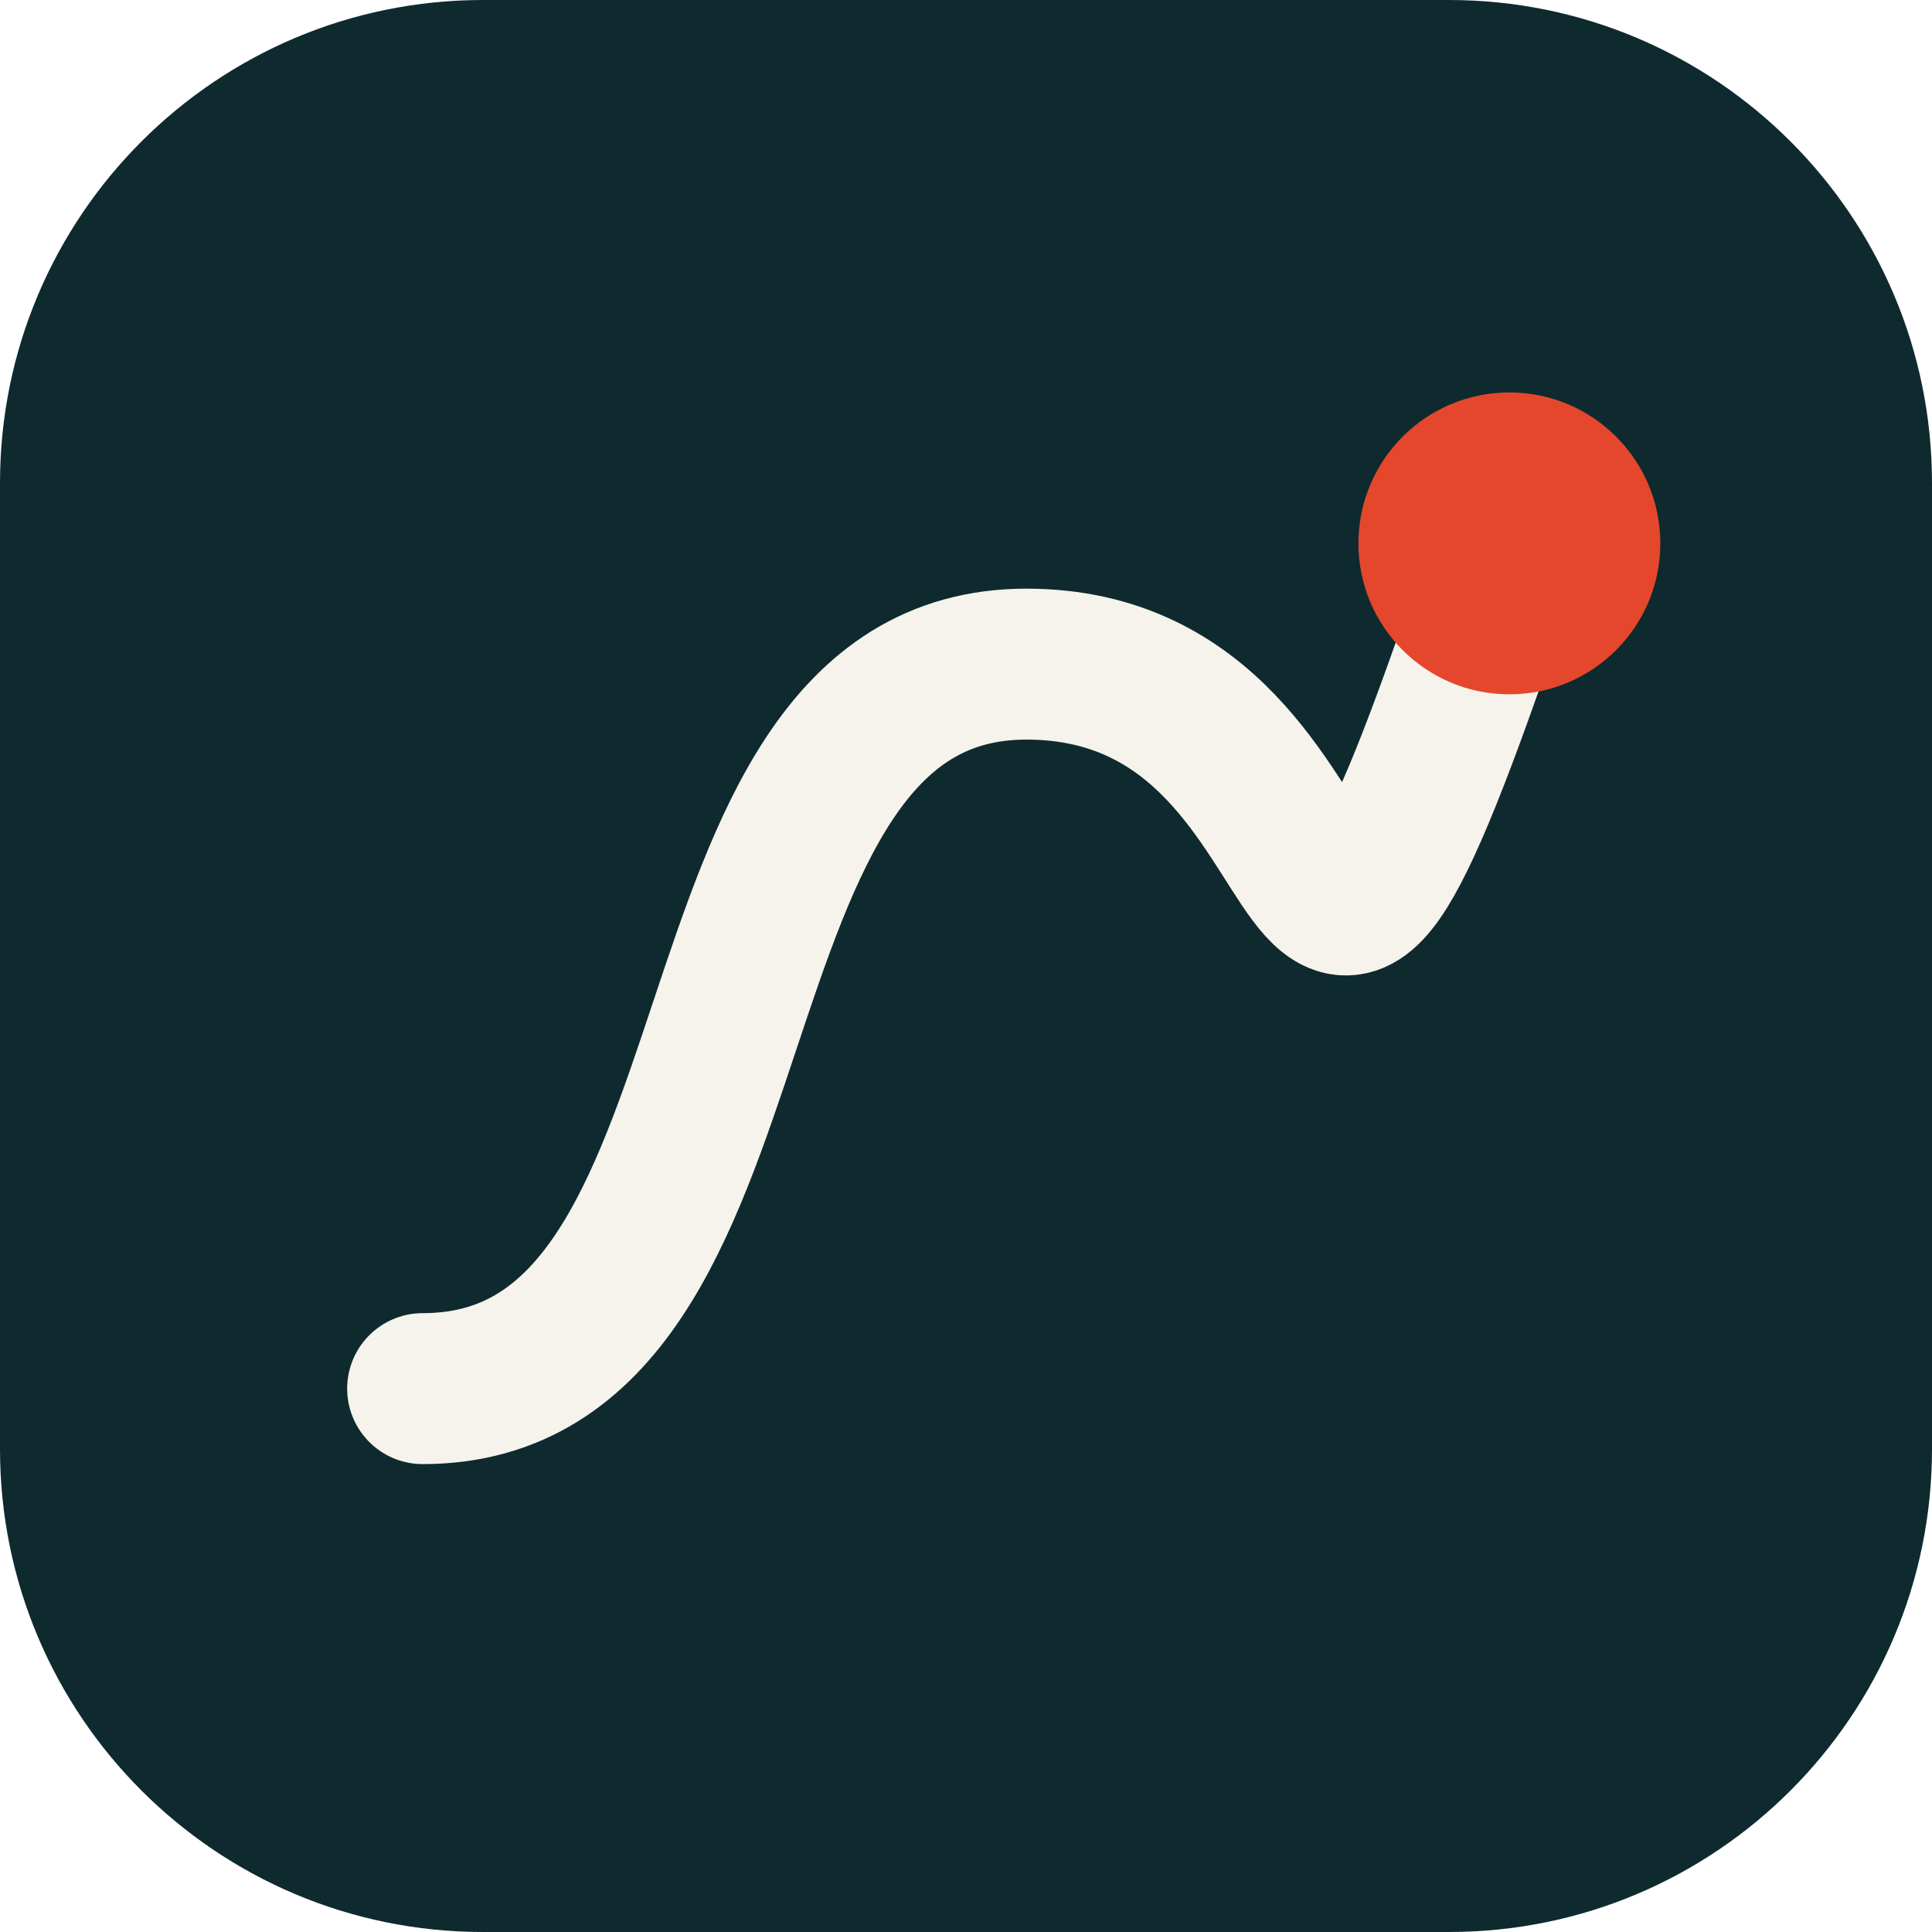
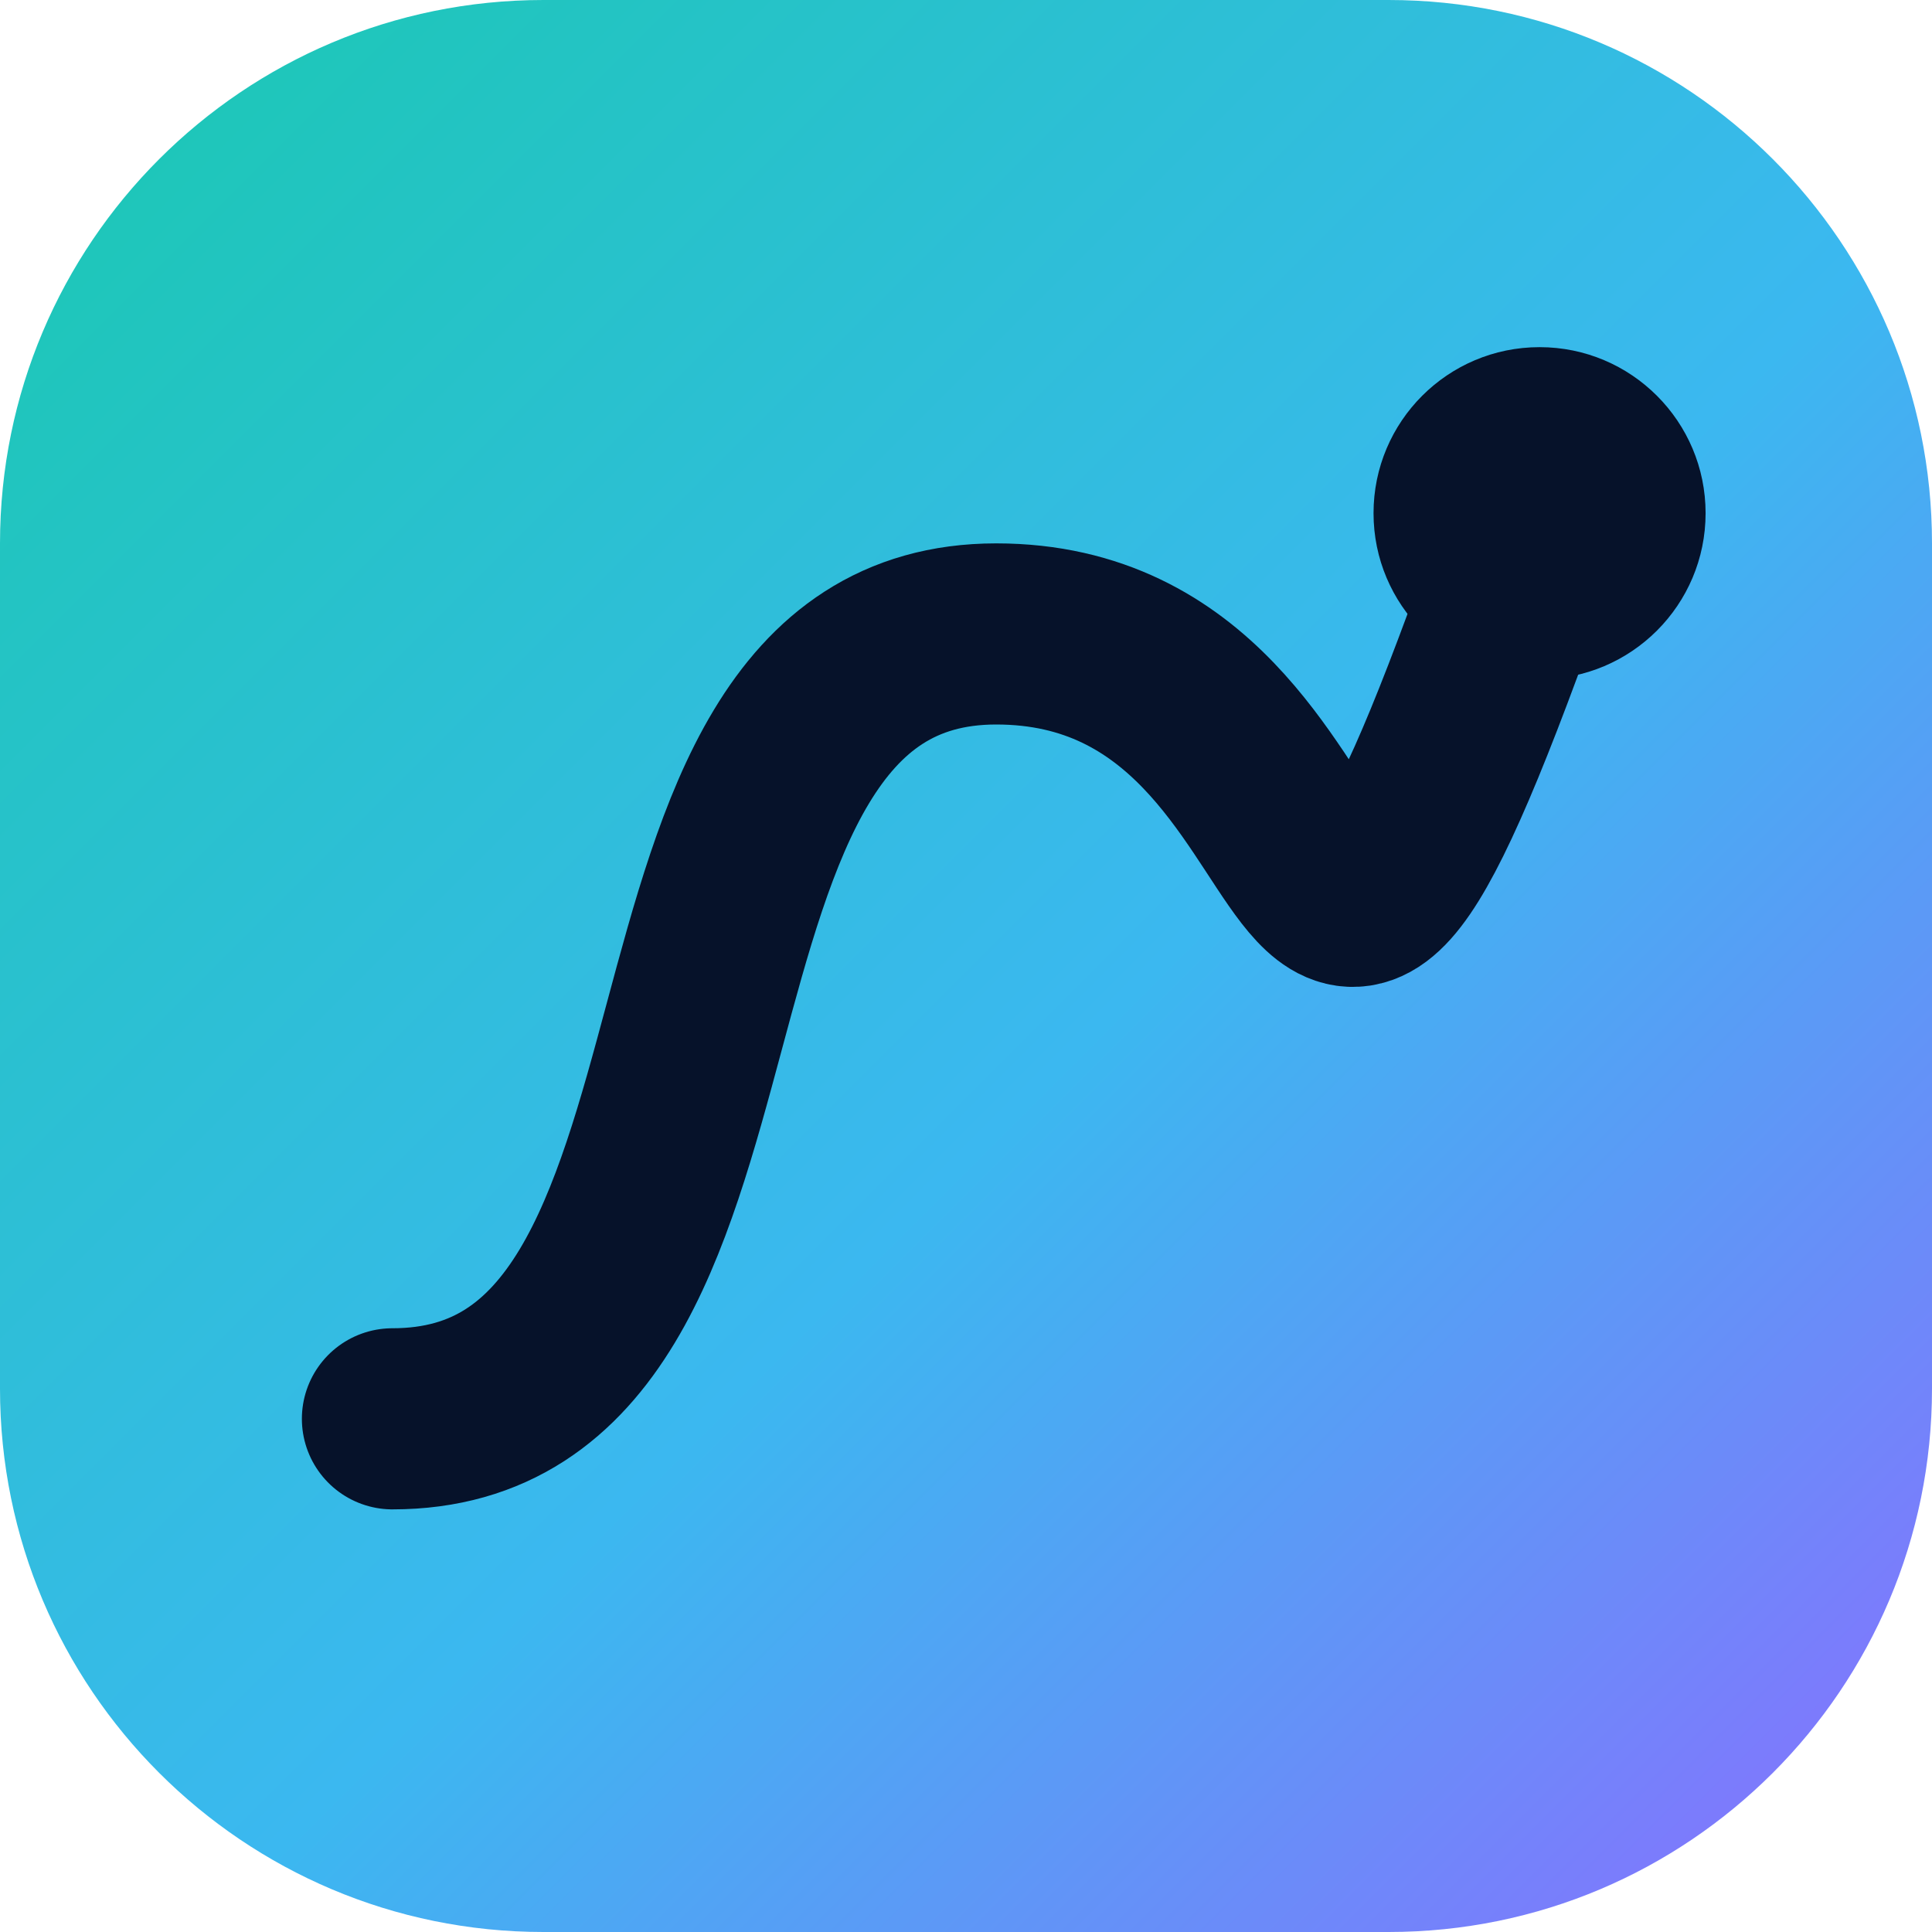
<svg xmlns="http://www.w3.org/2000/svg" viewBox="0 0 64 64">
-   <rect width="64" height="64" rx="16" fill="#0E2A2F" />
-   <path d="M14 46 C 26 46, 22 22, 34 22 S 42 42, 50 18" fill="none" stroke="#F6F3EC" stroke-width="5" stroke-linecap="round" />
-   <circle cx="50" cy="18" r="5" fill="#E4472B" />
+   <defs>
+     <linearGradient id="g" x1="0" y1="0" x2="1" y2="1">
+       <stop offset="0" stop-color="#19c9b0" />
+       <stop offset=".55" stop-color="#3bb8f0" />
+       <stop offset="1" stop-color="#8c6cff" />
+     </linearGradient>
+   </defs>
+   <rect width="64" height="64" rx="18" fill="url(#g)" />
+   <path d="M13 47 C 26 47, 20 21, 33 21 S 42 43, 51 17" fill="none" stroke="#06122a" stroke-width="6" stroke-linecap="round" />
+   <circle cx="51" cy="17" r="5.5" fill="#06122a" />
</svg>
